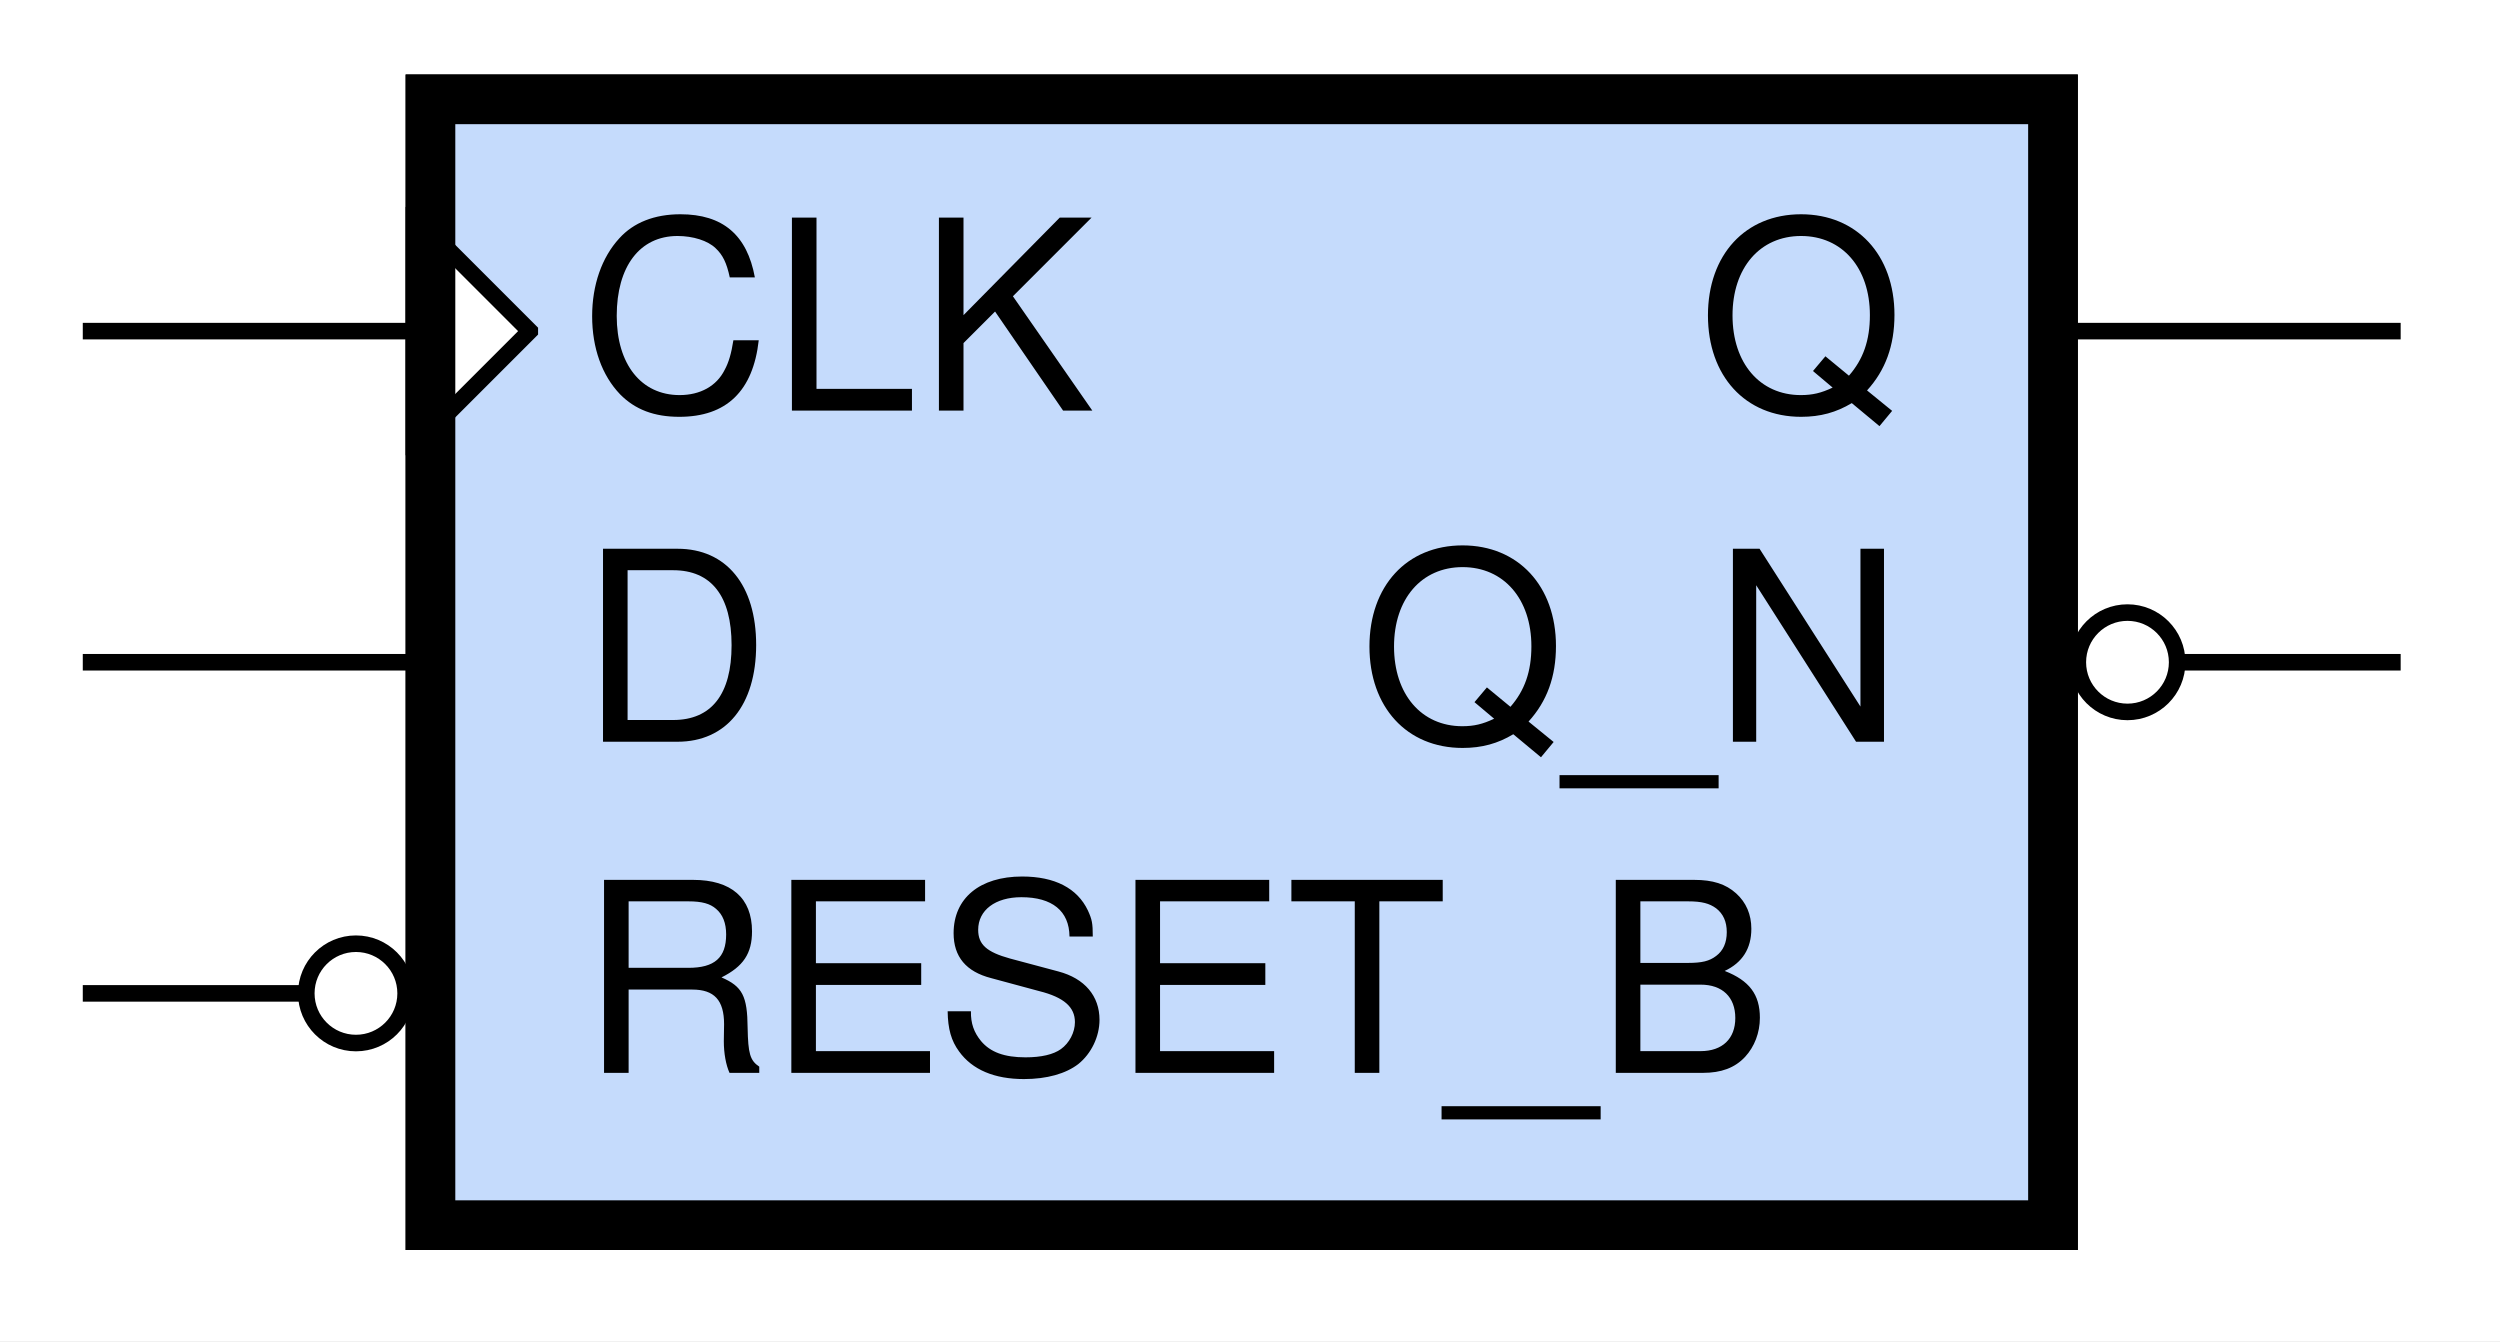
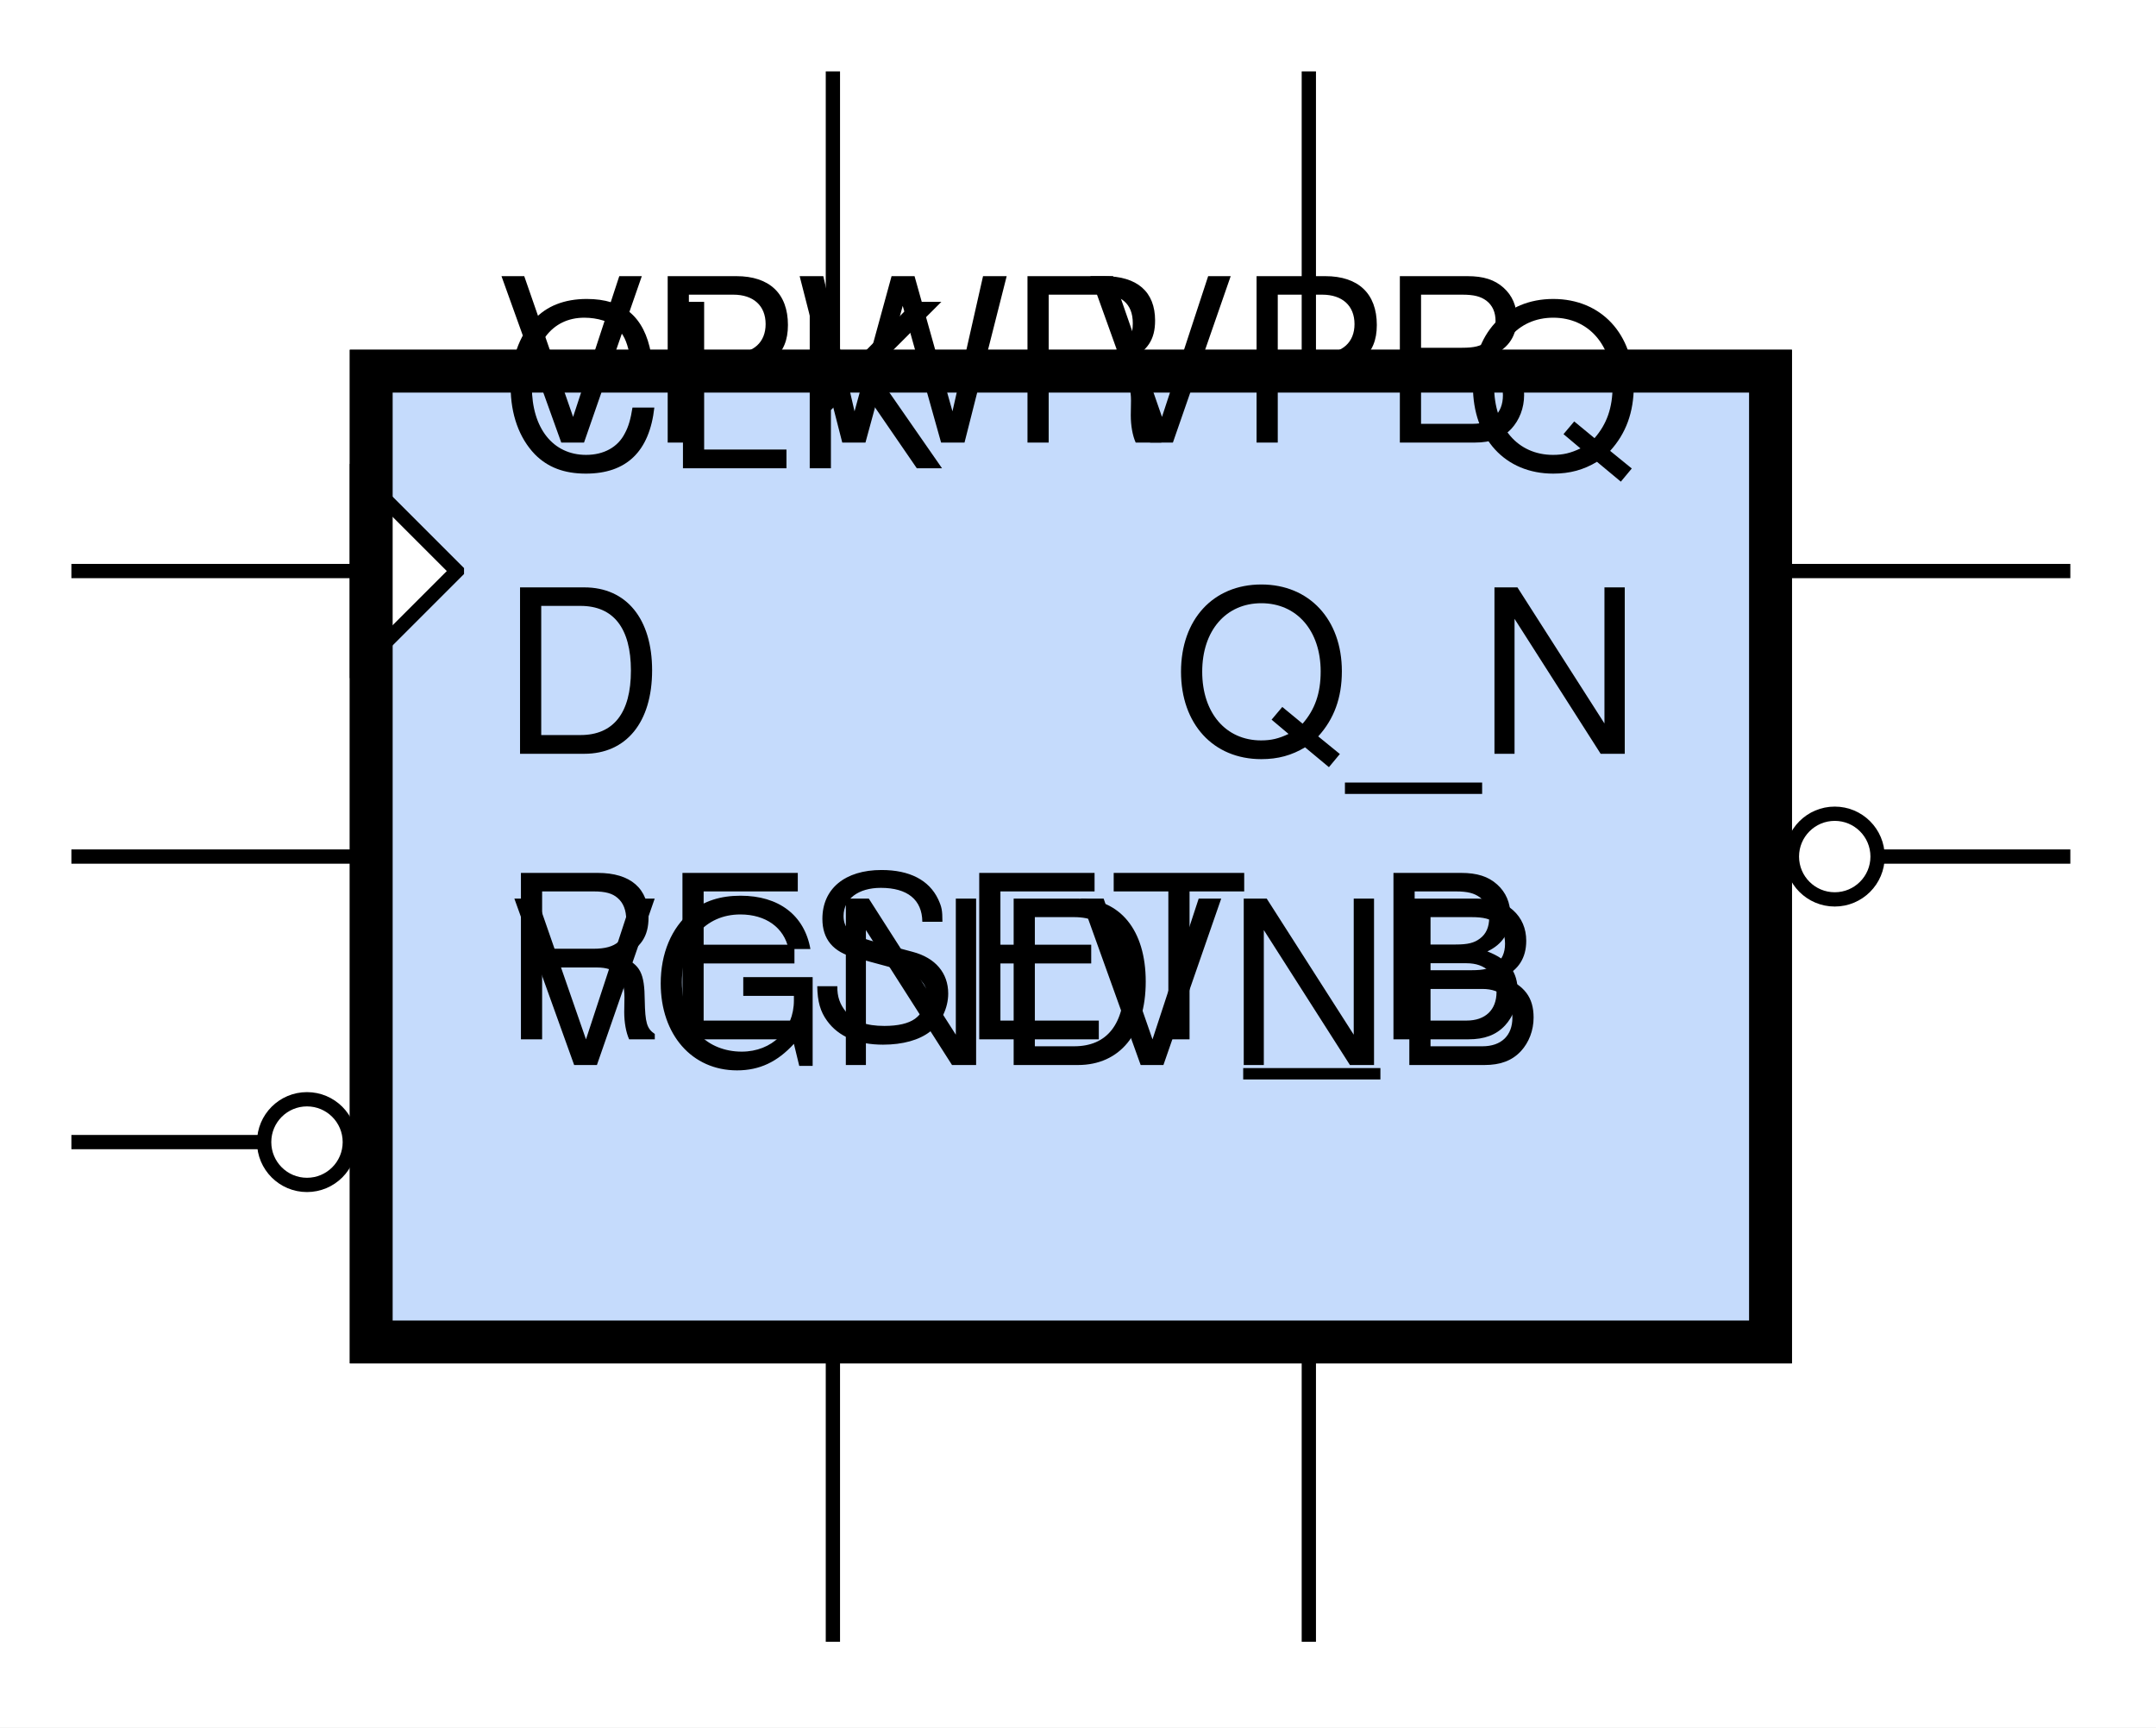
- <svg xmlns="http://www.w3.org/2000/svg" xml:space="preserve" width="151" height="81" viewBox="-25 -20 151.0 81.0" version="1.1">
+ <svg xmlns="http://www.w3.org/2000/svg" xml:space="preserve" width="151" height="121" viewBox="-25 -40 151.0 121.0" version="1.1">
  <style type="text/css">

.fnt1 {fill:#000000;
    font-family:Helvetica; font-size:12pt; font-weight:normal; font-style:normal;}
.label {fill:#000;
  text-anchor:middle;
  font-size:16pt; font-weight:bold; font-family:Sans;}
.link {fill: #0D47A1;}
.link:hover {fill: #0D47A1; text-decoration:underline;}
.link:visited {fill: #4A148C;}

</style>
  <defs>
    <marker id="clock" markerWidth="8.0" markerHeight="15.0" viewBox="0 0 8.0 15.0" refX="0.5" refY="7.5" orient="auto" markerUnits="userSpaceOnUse">
      <g transform="translate(0.5,7.5)">
        <path d="M 0 -7 L 0 7 L 7 0 z" stroke="#000000" fill="#FFFFFF" stroke-width="1" />
      </g>
    </marker>
    <marker id="bubble" markerWidth="7.0" markerHeight="7.0" viewBox="0 0 7.0 7.0" refX="3.5" refY="3.5" orient="auto" markerUnits="userSpaceOnUse">
      <g transform="translate(3.5,3.5)">
        <ellipse cx="0.0" cy="0.0" rx="3.0" ry="3.0" stroke="#000000" fill="#FFFFFF" stroke-width="1" />
      </g>
    </marker>
  </defs>
-   <rect x="-25" y="-20" width="100%" height="100%" fill="white" />
+   <rect x="-25" y="-40" width="100%" height="100%" fill="white" />
  <g transform="translate(0,0)">
    <rect x="0" y="-15.0" width="100.0" height="70.0" stroke="#000000" fill="#C5DBFC" stroke-width="1" />
    <g transform="translate(0,0)">
      <line x1="-20" y1="0" x2="0" y2="0" stroke="#000000" fill="none" stroke-width="1" marker-end="url(#clock)" />
-       <text class="fnt1" x="10" y="0" text-anchor="normal" dy="4.8">CLK</text>
+       <text class="fnt1" x="10" y="0" text-anchor="normal" dy="-7.2">CLK</text>
    </g>
    <g transform="translate(0,20)">
      <line x1="-20" y1="0" x2="0" y2="0" stroke="#000000" fill="none" stroke-width="1" />
-       <text class="fnt1" x="10" y="0" text-anchor="normal" dy="4.8">D</text>
+       <text class="fnt1" x="10" y="0" text-anchor="normal" dy="-7.2">D</text>
    </g>
    <g transform="translate(0,40)">
      <line x1="-20" y1="0" x2="-3.5" y2="0.0" stroke="#000000" fill="none" stroke-width="1" marker-end="url(#bubble)" />
-       <text class="fnt1" x="10" y="0" text-anchor="normal" dy="4.8">RESET_B</text>
+       <text class="fnt1" x="10" y="0" text-anchor="normal" dy="-7.2">RESET_B</text>
    </g>
    <g transform="translate(100.0,0)">
      <line x1="20" y1="0" x2="0" y2="0" stroke="#000000" fill="none" stroke-width="1" />
-       <text class="fnt1" x="-10" y="0" text-anchor="end" dy="4.8">Q</text>
+       <text class="fnt1" x="-10" y="0" text-anchor="end" dy="-7.2">Q</text>
    </g>
    <g transform="translate(100.0,20)">
      <line x1="20" y1="0" x2="3.5" y2="-4.286263797015736e-16" stroke="#000000" fill="none" stroke-width="1" marker-end="url(#bubble)" />
-       <text class="fnt1" x="-10" y="0" text-anchor="end" dy="4.8">Q_N</text>
+       <text class="fnt1" x="-10" y="0" text-anchor="end" dy="-7.2">Q_N</text>
+     </g>
+     <g transform="translate(33.33333,-15.0)">
+       <line x1="0" y1="-20" x2="0" y2="0" stroke="#000000" fill="none" stroke-width="1" />
+       <text class="fnt1" x="0" y="10" text-anchor="middle" dy="-4.0">VPWR</text>
+     </g>
+     <g transform="translate(66.66667,-15.0)">
+       <line x1="0" y1="-20" x2="0" y2="0" stroke="#000000" fill="none" stroke-width="1" />
+       <text class="fnt1" x="0" y="10" text-anchor="middle" dy="-4.0">VPB</text>
+     </g>
+     <g transform="translate(33.33333,55.0)">
+       <line x1="0" y1="20" x2="0" y2="0" stroke="#000000" fill="none" stroke-width="1" />
+       <text class="fnt1" x="0" y="-10" text-anchor="middle" dy="-10.4">VGND</text>
+     </g>
+     <g transform="translate(66.66667,55.0)">
+       <line x1="0" y1="20" x2="0" y2="0" stroke="#000000" fill="none" stroke-width="1" />
+       <text class="fnt1" x="0" y="-10" text-anchor="middle" dy="-10.4">VNB</text>
    </g>
  </g>
  <rect x="1.0" y="-14.0" width="98.0" height="68.0" stroke="#000000" fill="none" stroke-width="3" />
</svg>
